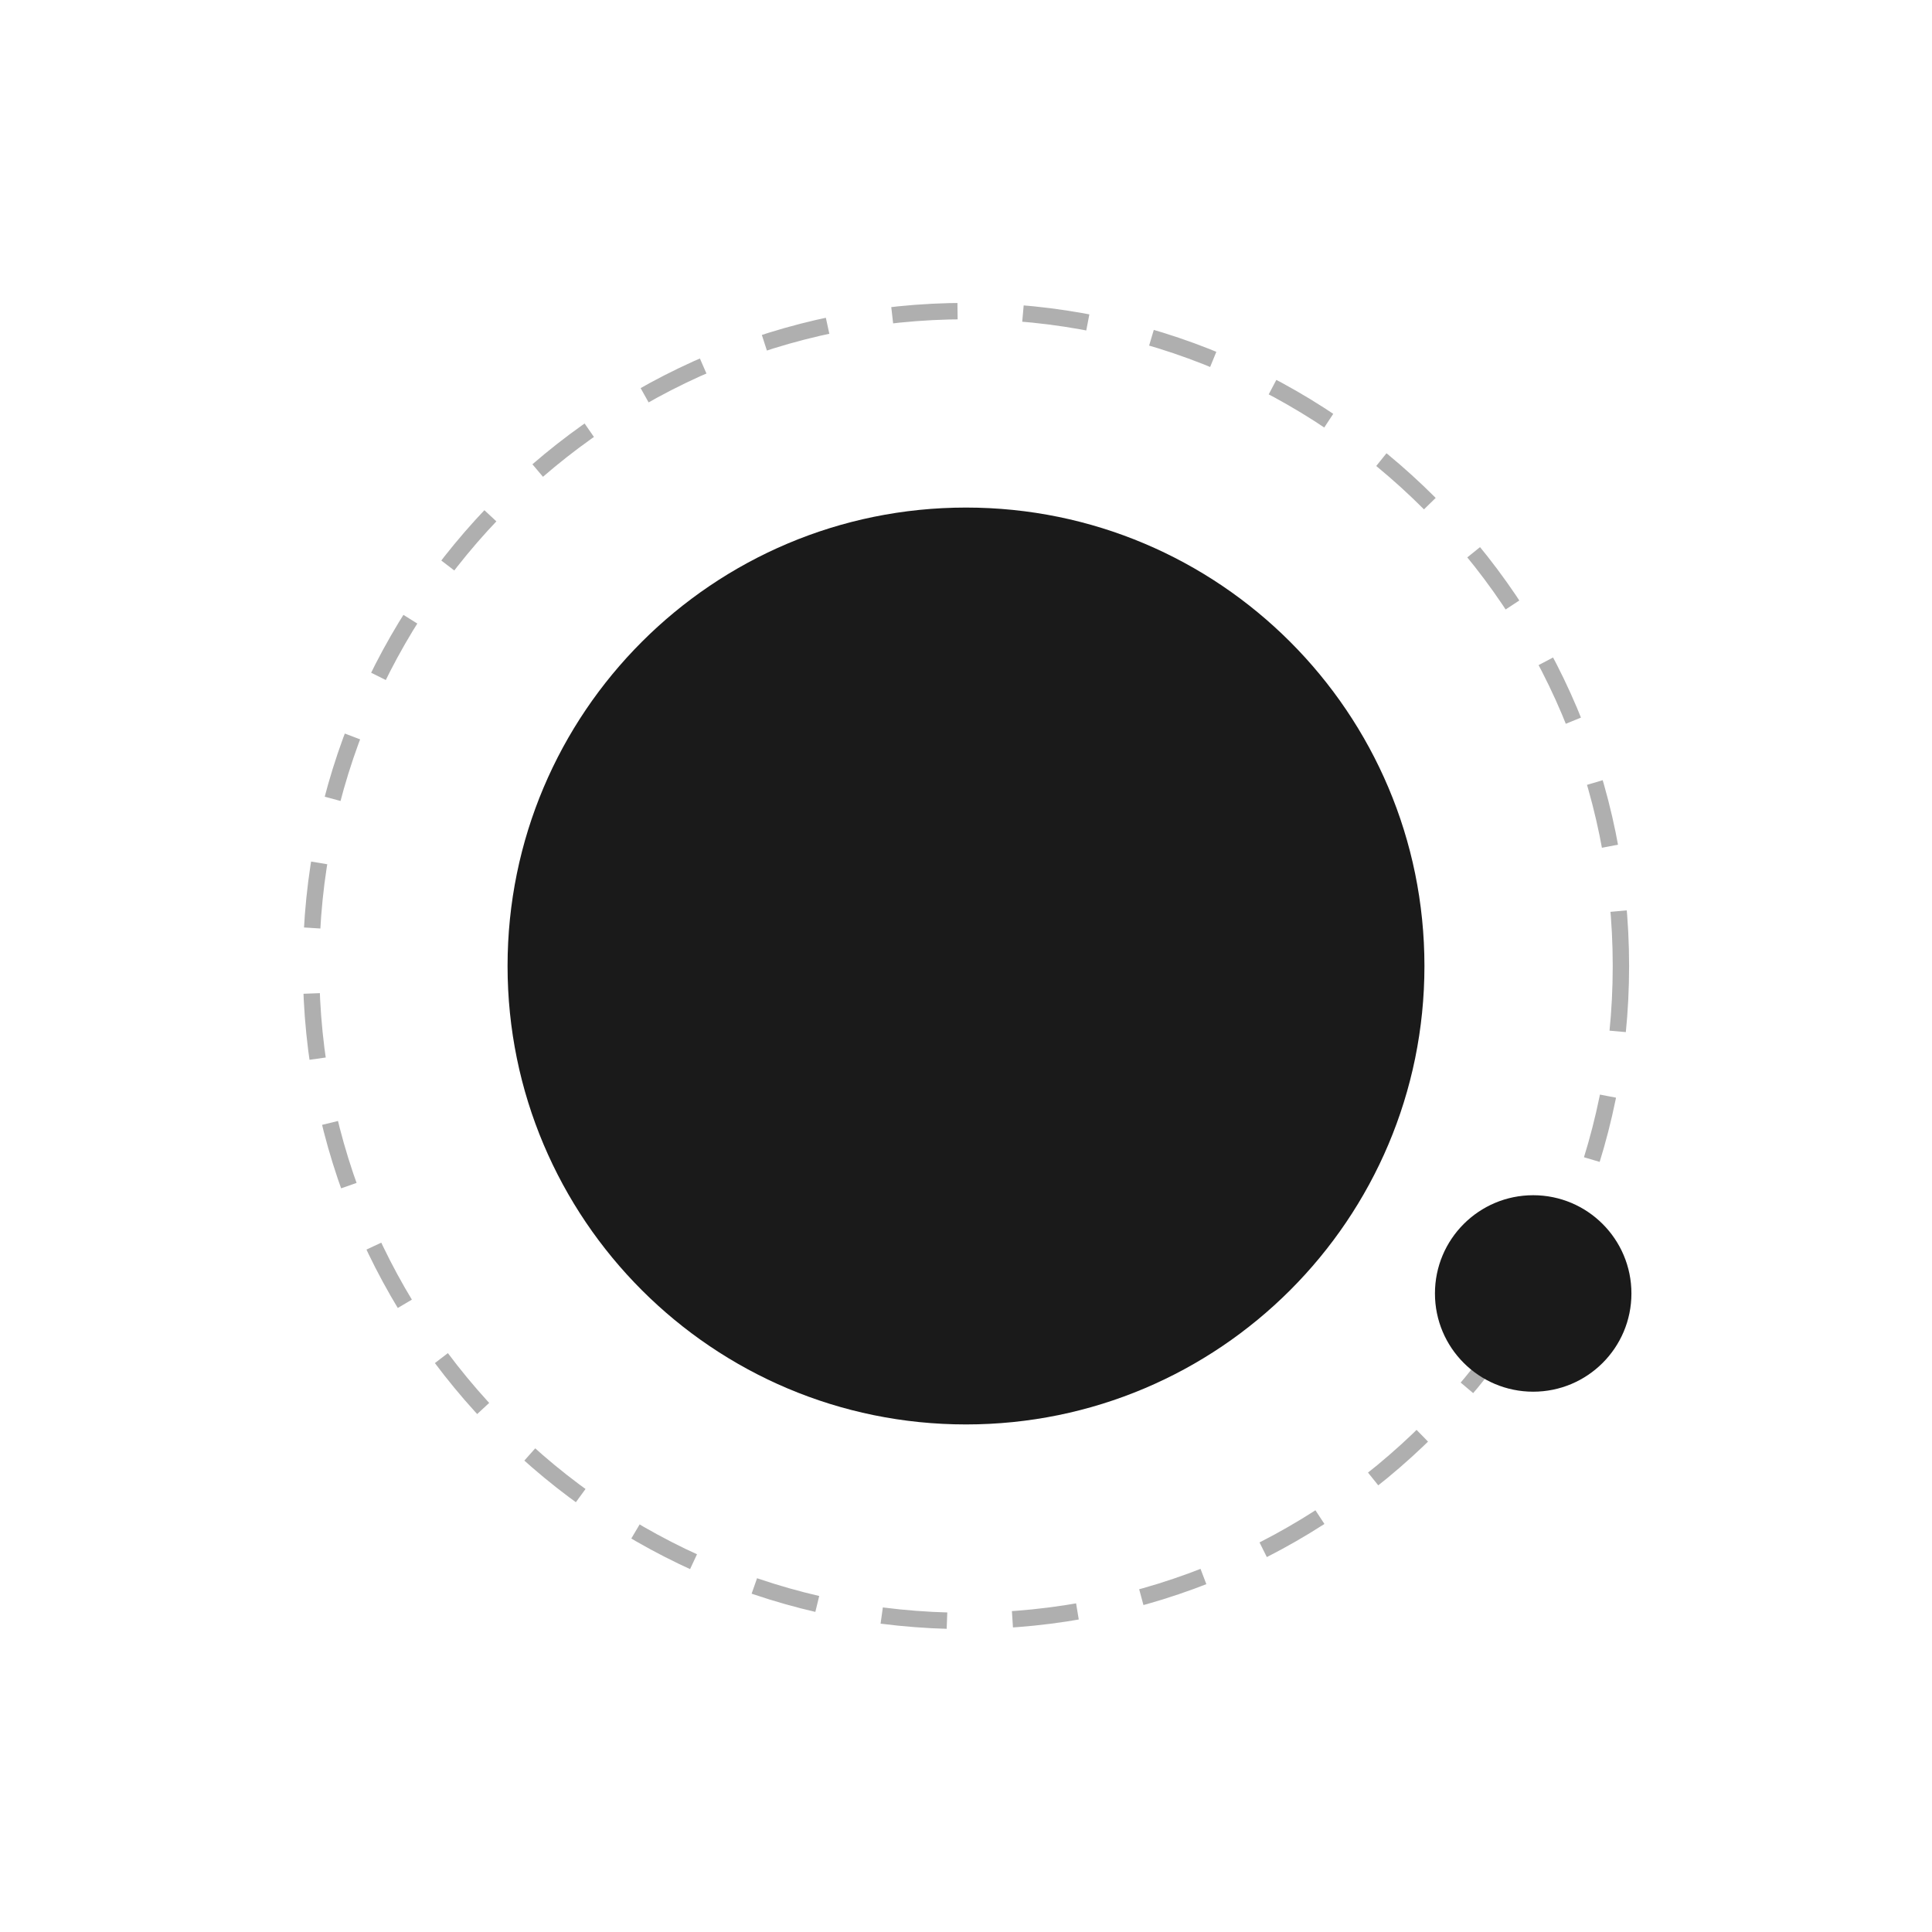
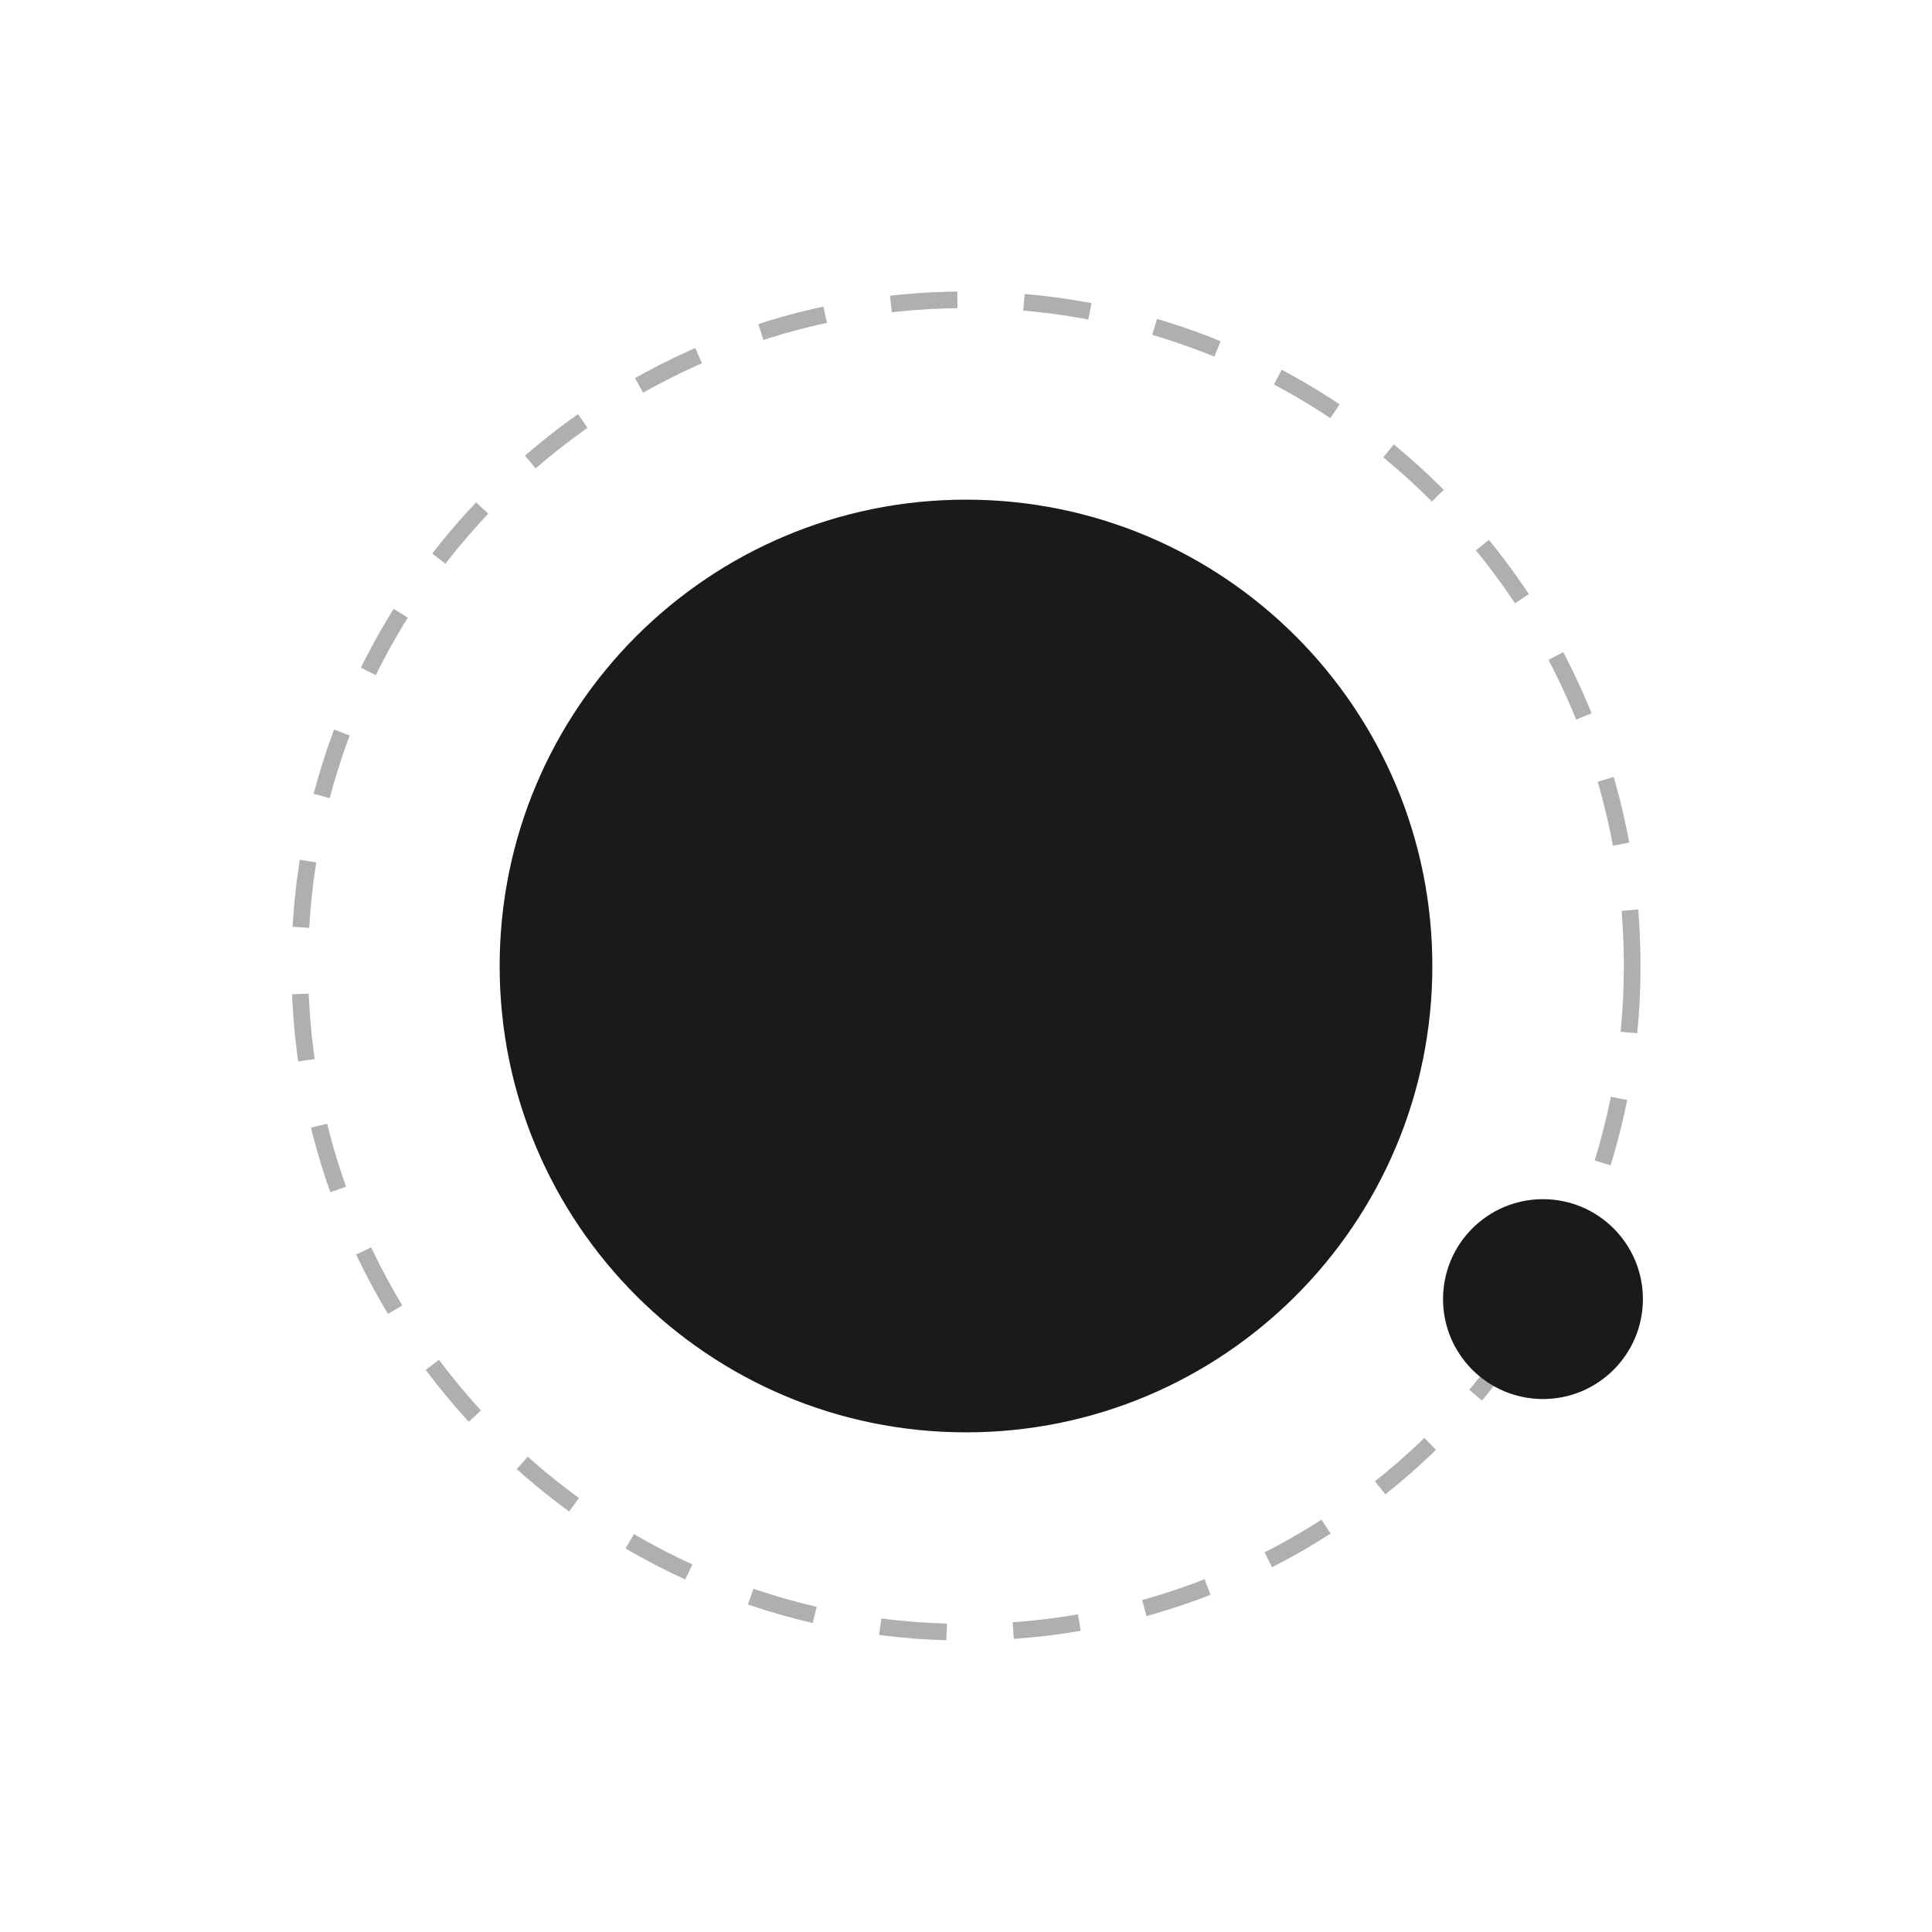
- <svg xmlns="http://www.w3.org/2000/svg" width="160" height="160" viewBox="-29.5 -29.5 59 59" role="img" aria-label="Cadd4">
+ <svg xmlns="http://www.w3.org/2000/svg" width="160" height="160" viewBox="-29 -29 58 58" role="img" aria-label="Cadd4">
  <circle r="20" fill="none" stroke="#1a1a1a" stroke-width="0.5" stroke-dasharray="2 2" opacity="0.35" />
  <circle r="14" fill="#1a1a1a" />
  <circle cx="17.321" cy="10" r="3" fill="#1a1a1a" />
</svg>
